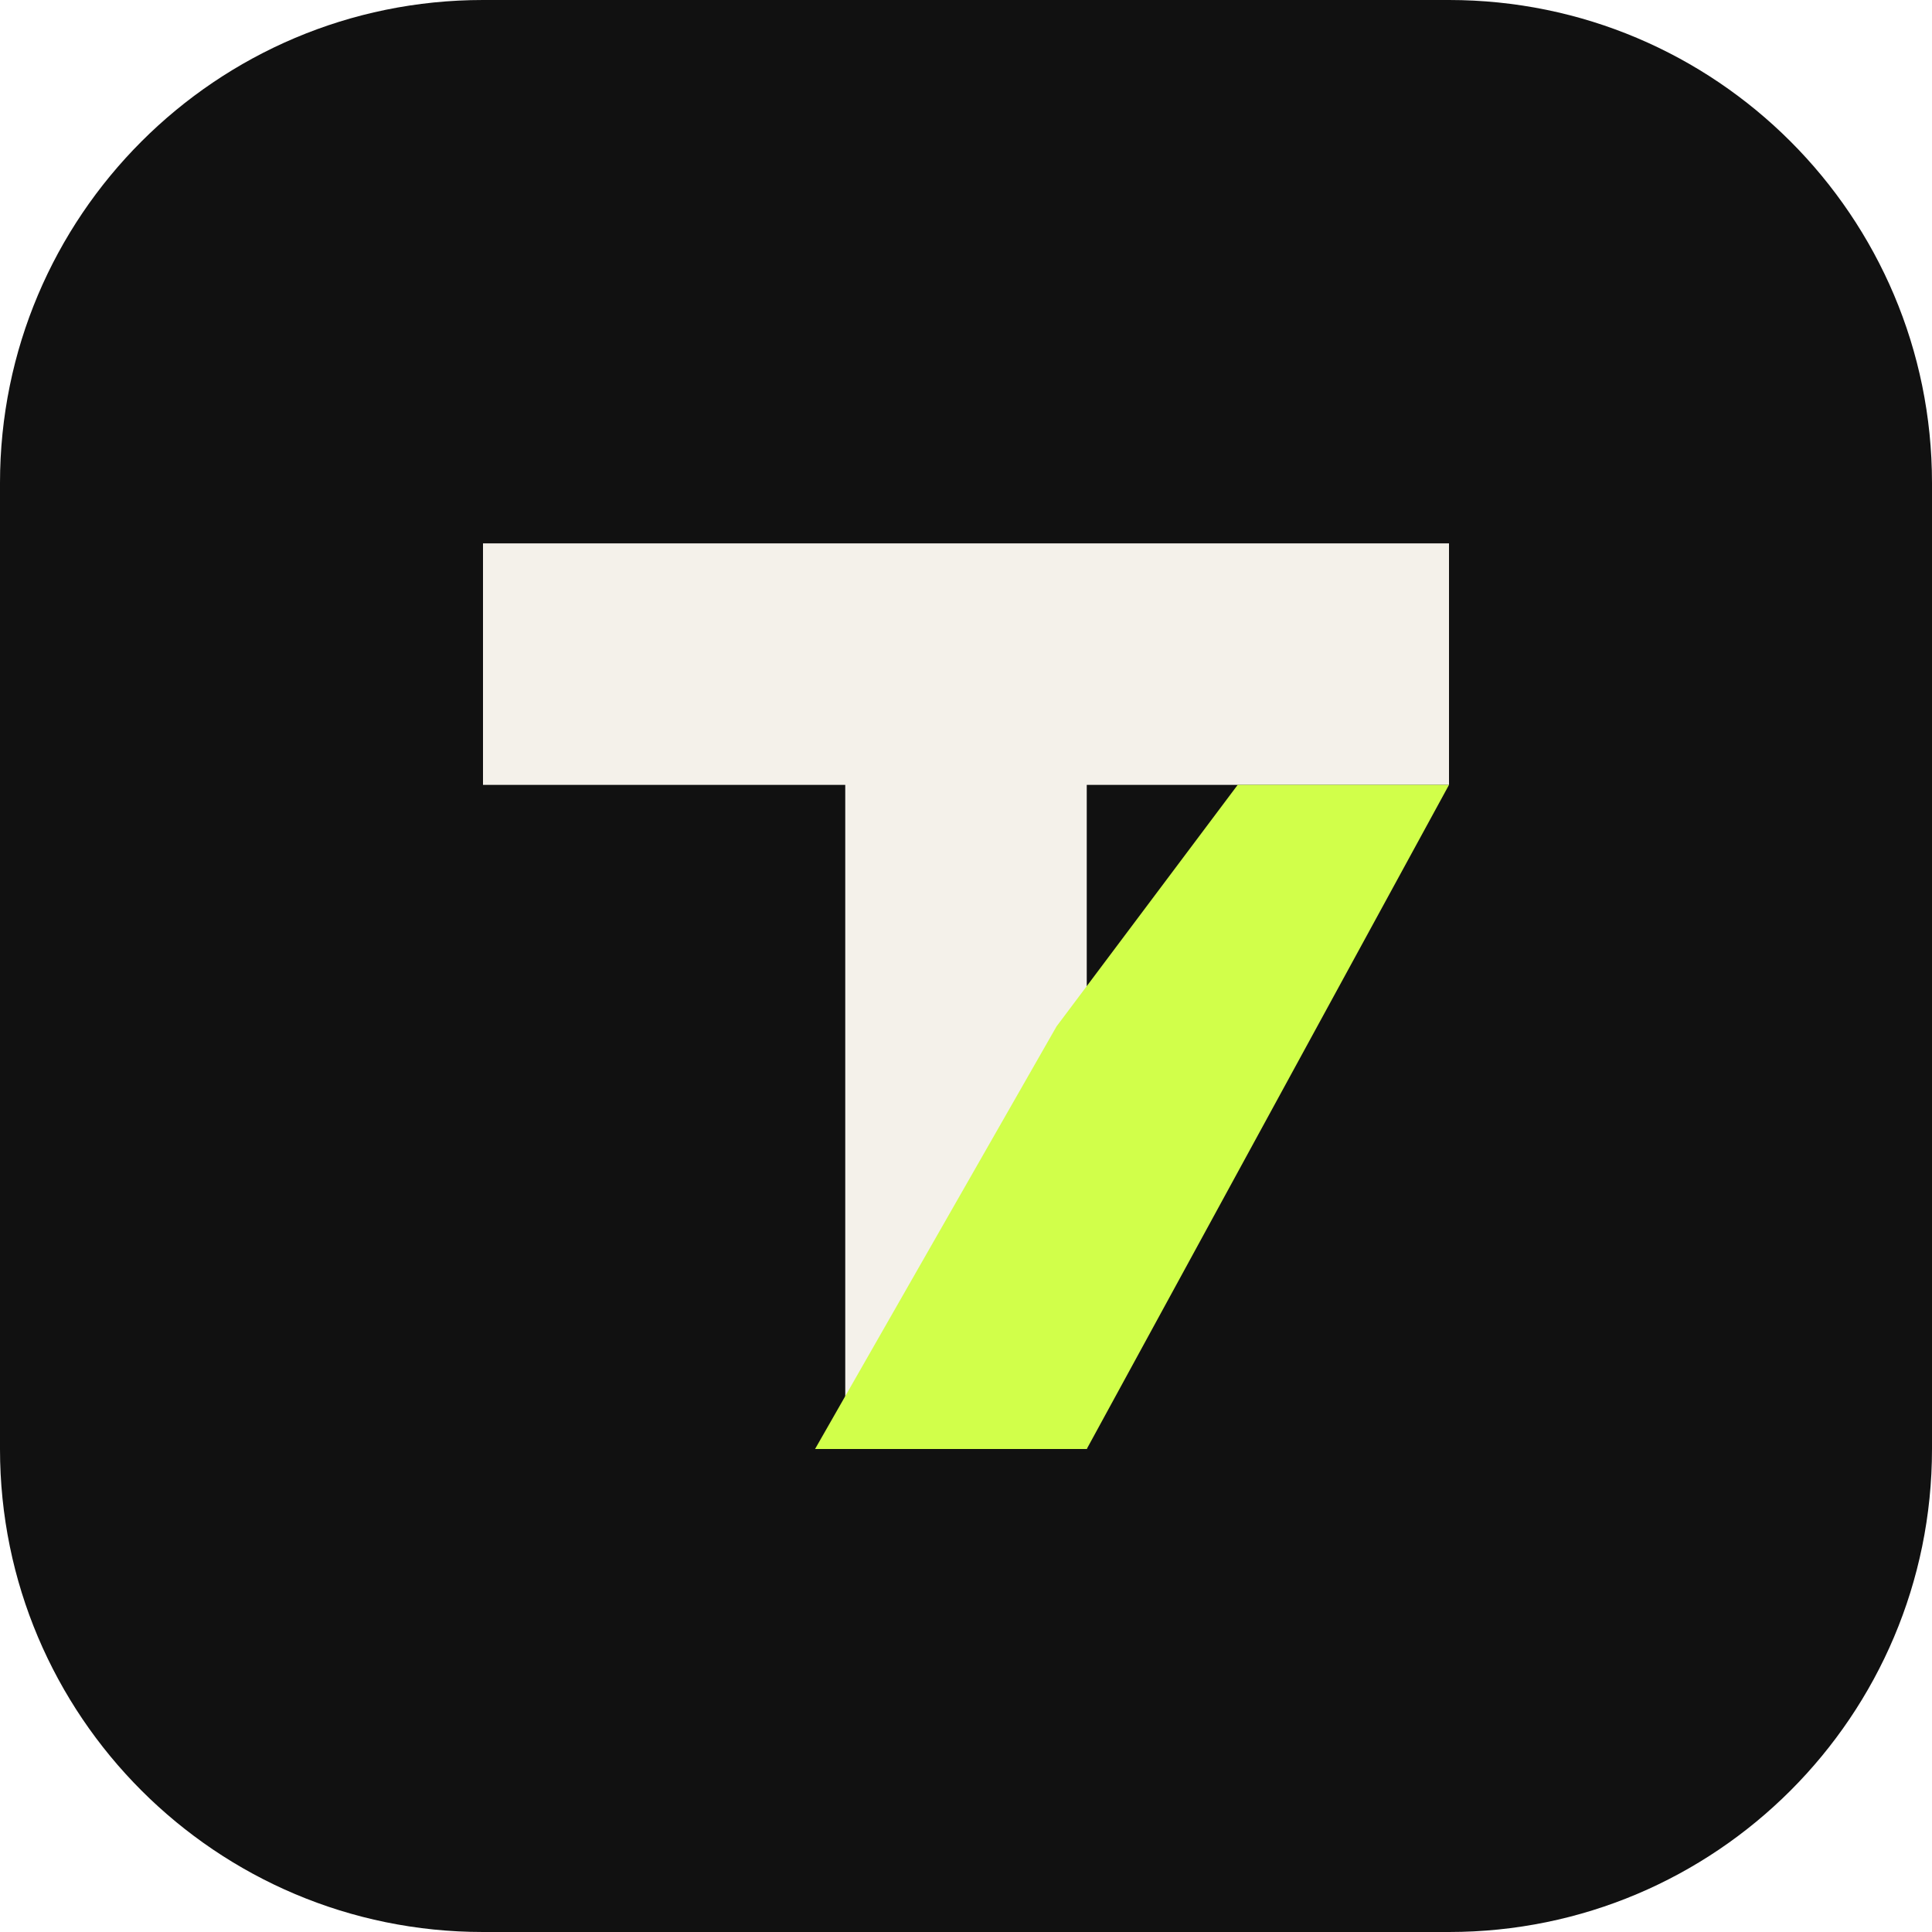
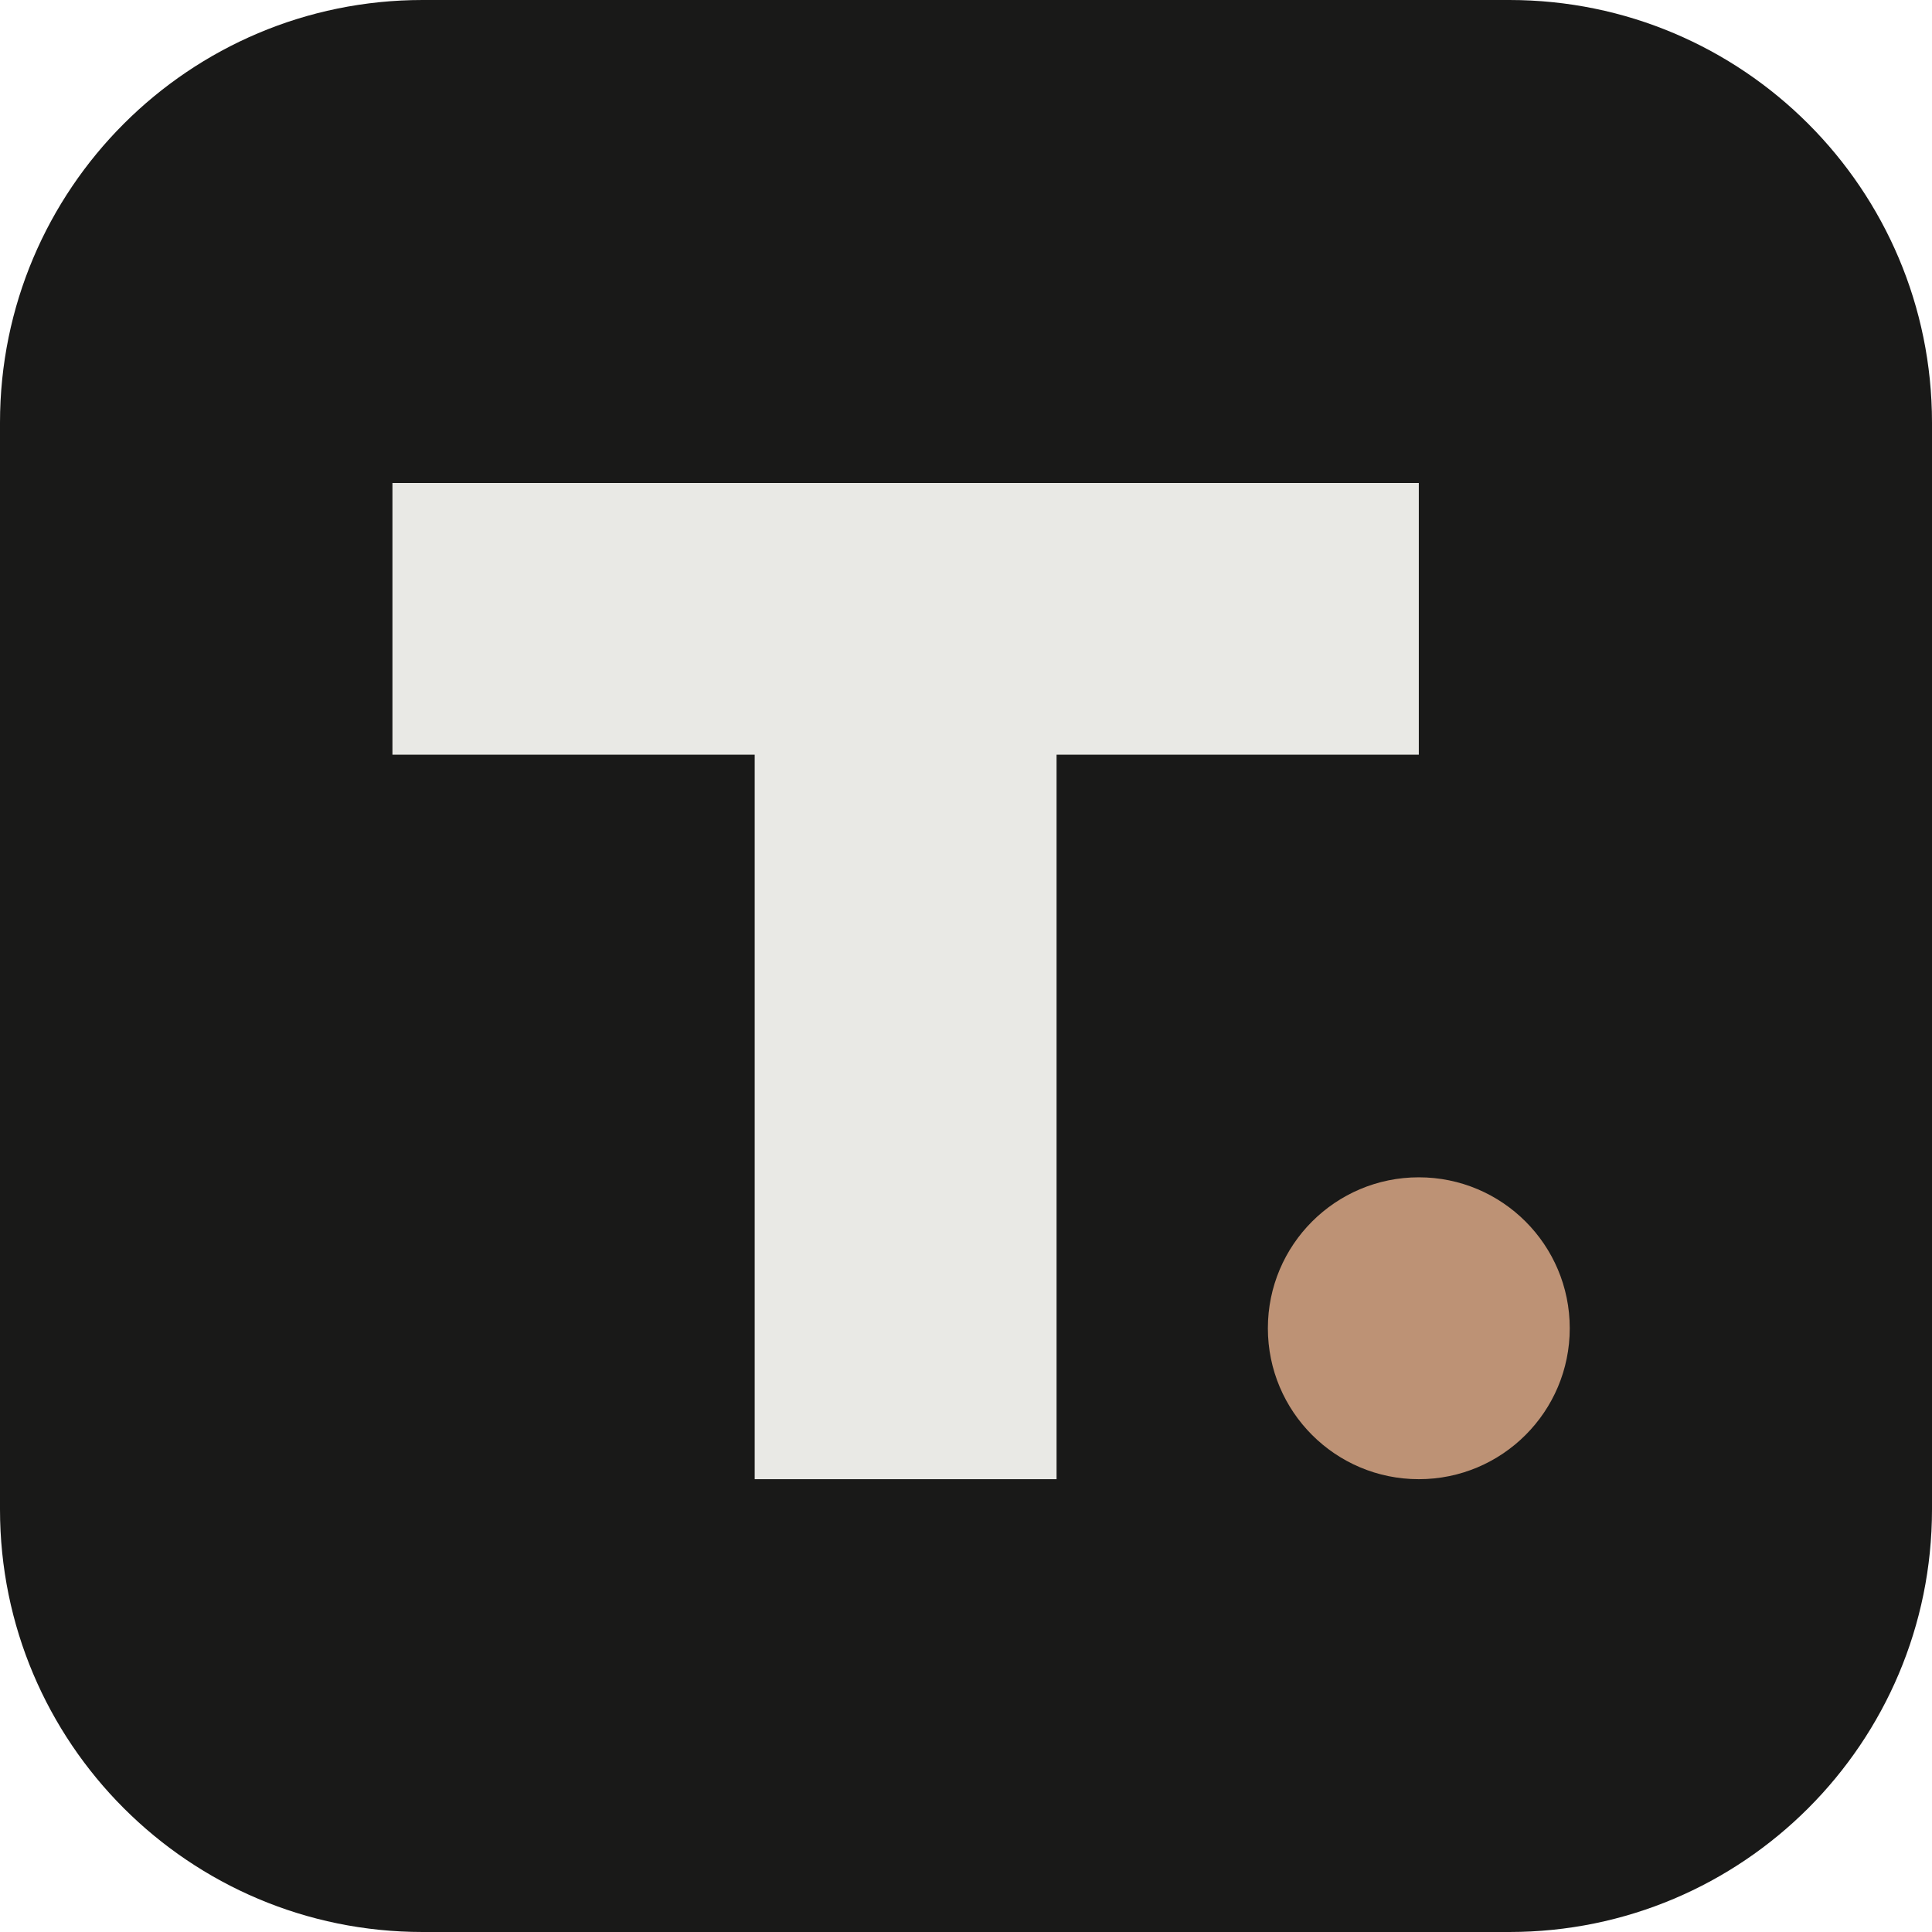
<svg xmlns="http://www.w3.org/2000/svg" viewBox="0 0 64 64" role="img" aria-labelledby="title desc">
-   <rect width="64" height="64" rx="16" fill="#111111" />
-   <path d="M16 18h32v8H36v22h-8V26H16z" fill="#f4f1ea" />
-   <path d="M41 26h7L36 48h-9l8-14z" fill="#d1ff4a" />
+   <rect width="64" height="64" rx="14" fill="#191918" />
+   <path d="M13 16h34v9H35v24H25V25H13z" fill="#e9e9e5" />
+   <circle cx="47" cy="44" r="5" fill="#bd9275" />
</svg>
